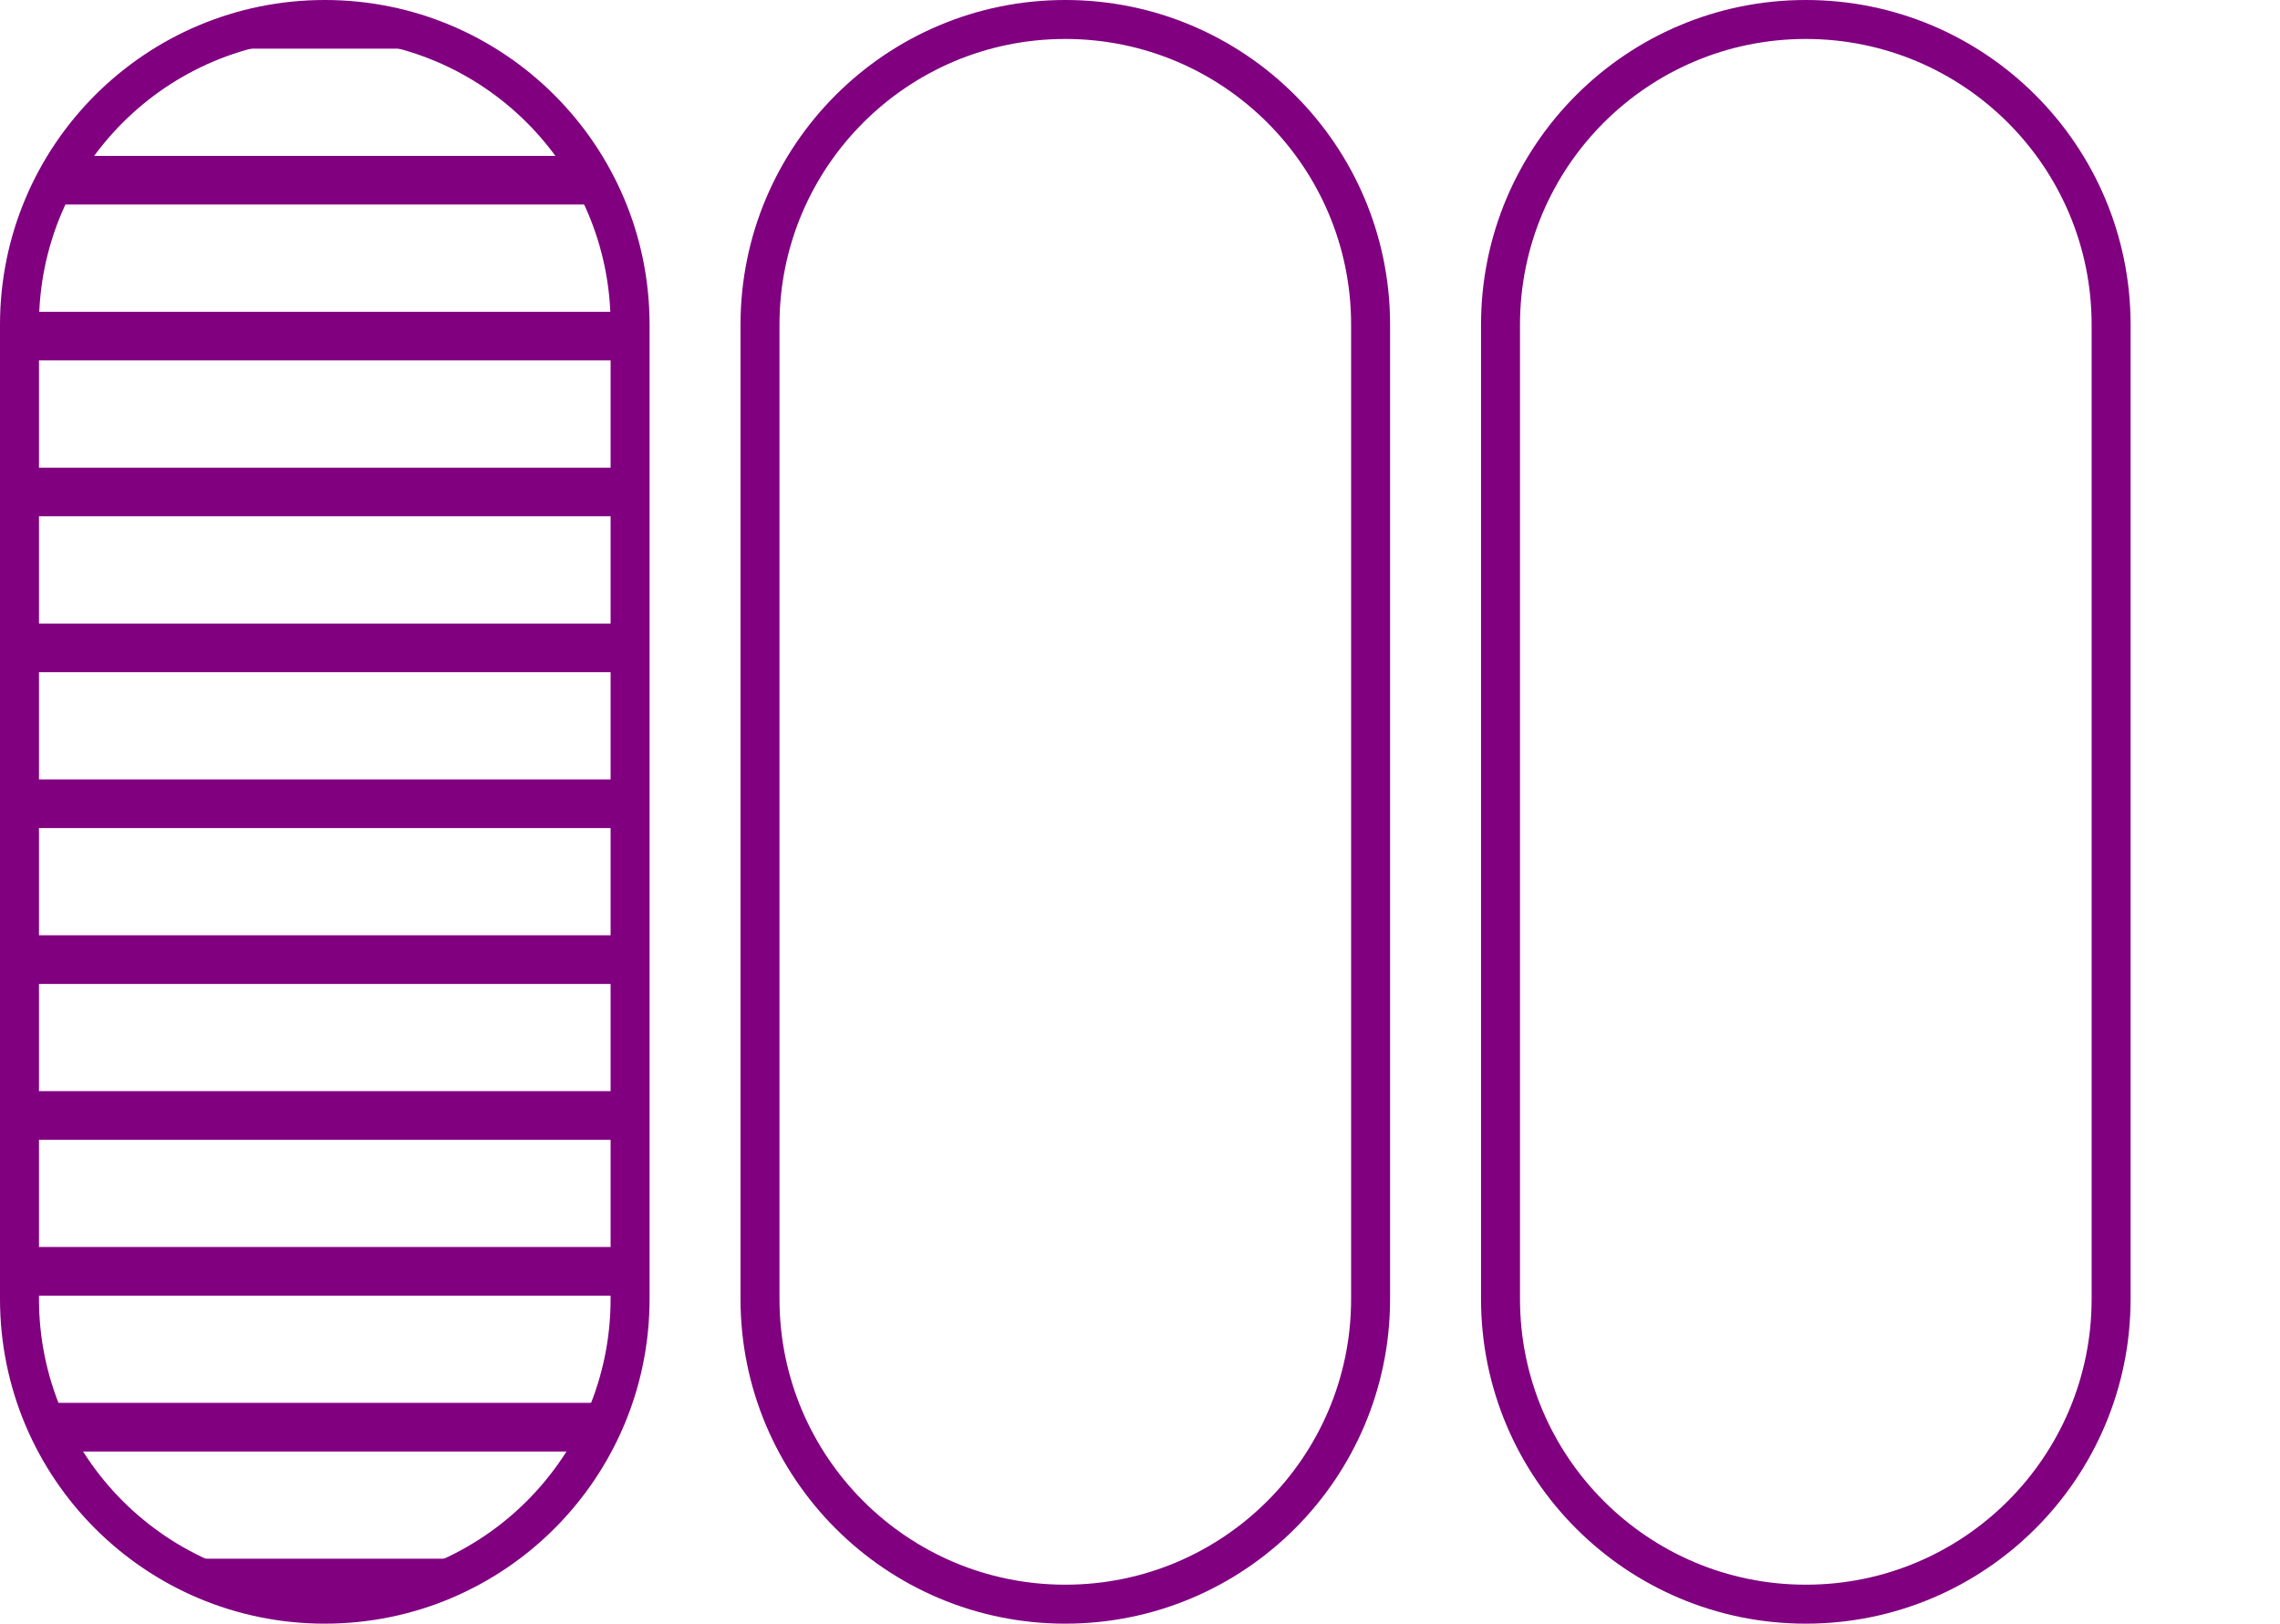
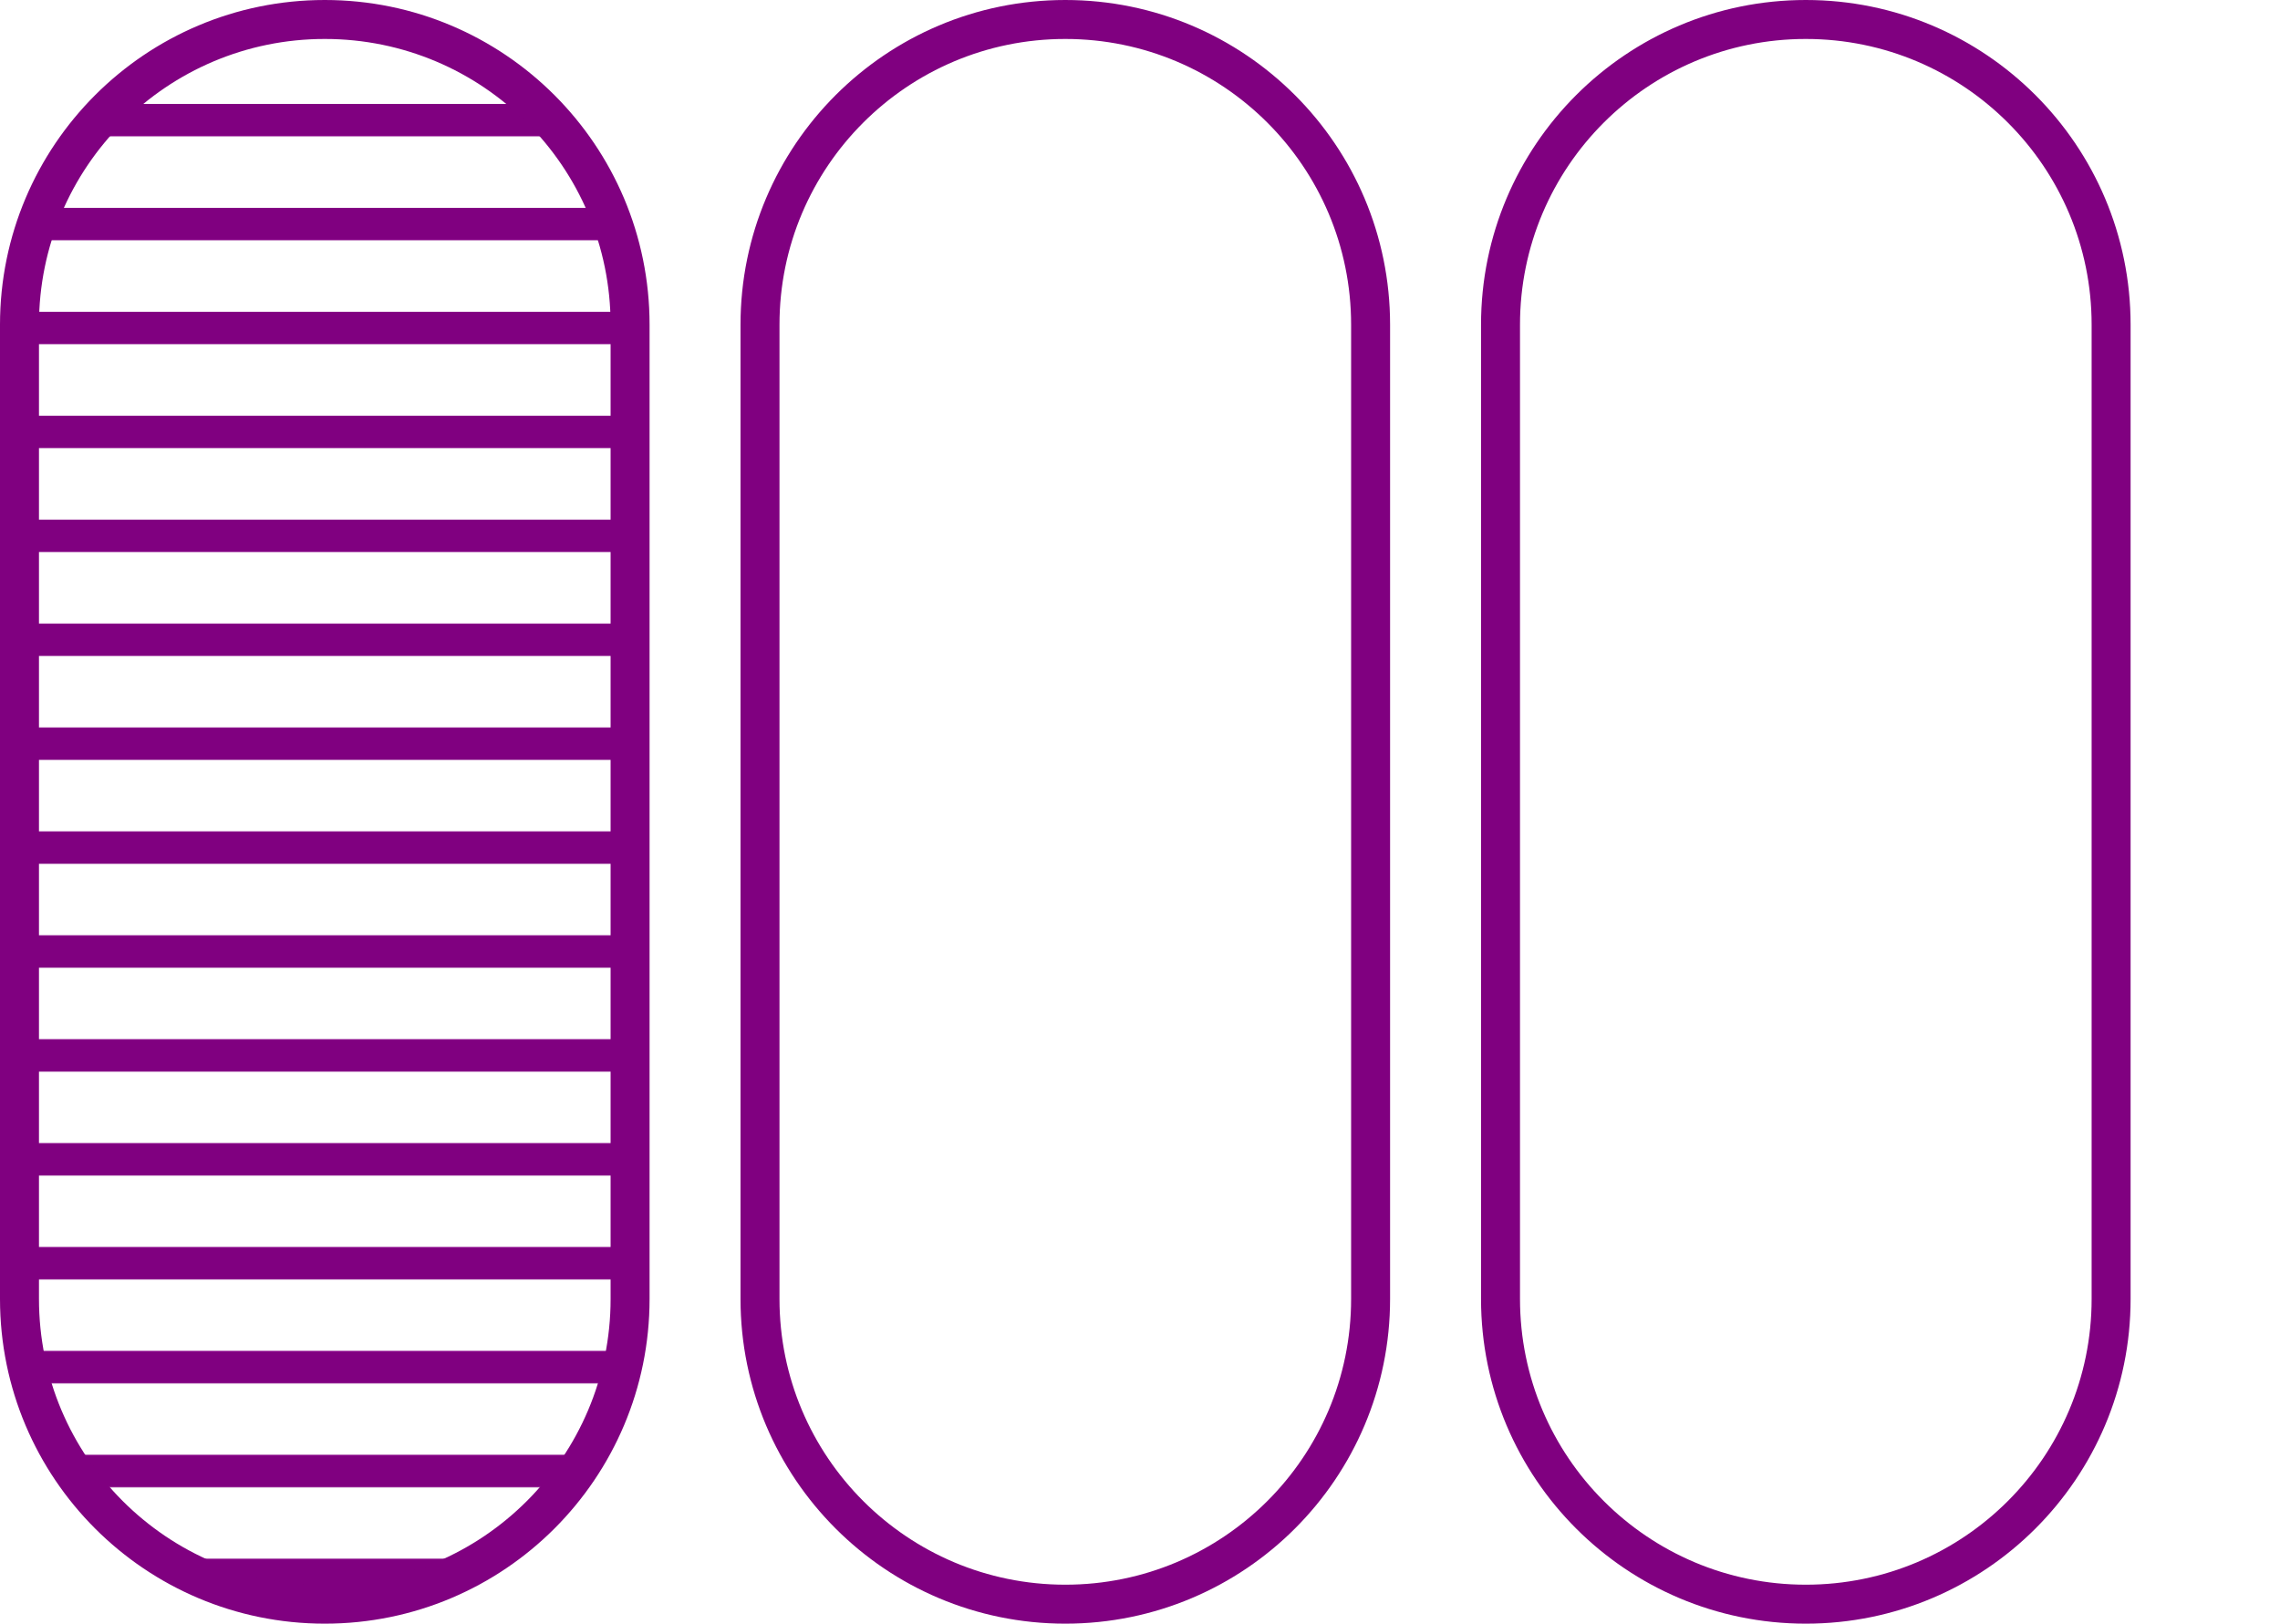
<svg xmlns="http://www.w3.org/2000/svg" width="351" height="250">
  <g transform="translate(0)">
    <g style="stroke:purple;stroke-width:6;">
      <g style="fill:url(#pattern10);">
-         <pattern id="pattern10" width="8" height="10" patternUnits="userSpaceOnUse" patternTransform="rotate(90) scale(3)">
+         <pattern id="pattern10" width="8" height="10" patternUnits="userSpaceOnUse" patternTransform="rotate(90) scale(2)">
          <line stroke="purple" stroke-width="5px" y2="15" />
        </pattern>
        <rect x="3" y="3" width="94" height="244" rx="47" ry="47" />
      </g>
    </g>
  </g>
  <g transform="translate(114)">
    <g style="stroke:purple;stroke-width:6;">
      <g style="fill:url(#pattern10);">
-         <pattern id="pattern10" width="8" height="10" patternUnits="userSpaceOnUse" patternTransform="rotate(90) scale(3)">
+         <pattern id="pattern10" width="8" height="10" patternUnits="userSpaceOnUse" patternTransform="rotate(90) scale(2)">
          <line stroke="purple" stroke-width="5px" y2="15" />
        </pattern>
        <rect x="3" y="3" width="94" height="244" rx="47" ry="47" />
      </g>
    </g>
  </g>
  <g transform="translate(228)">
    <g style="stroke:purple;stroke-width:6;">
      <g style="fill:url(#pattern10);">
-         <pattern id="pattern10" width="8" height="10" patternUnits="userSpaceOnUse" patternTransform="rotate(90) scale(3)">
+         <pattern id="pattern10" width="8" height="10" patternUnits="userSpaceOnUse" patternTransform="rotate(90) scale(2)">
          <line stroke="purple" stroke-width="5px" y2="15" />
        </pattern>
        <rect x="3" y="3" width="94" height="244" rx="47" ry="47" />
      </g>
    </g>
  </g>
</svg>
